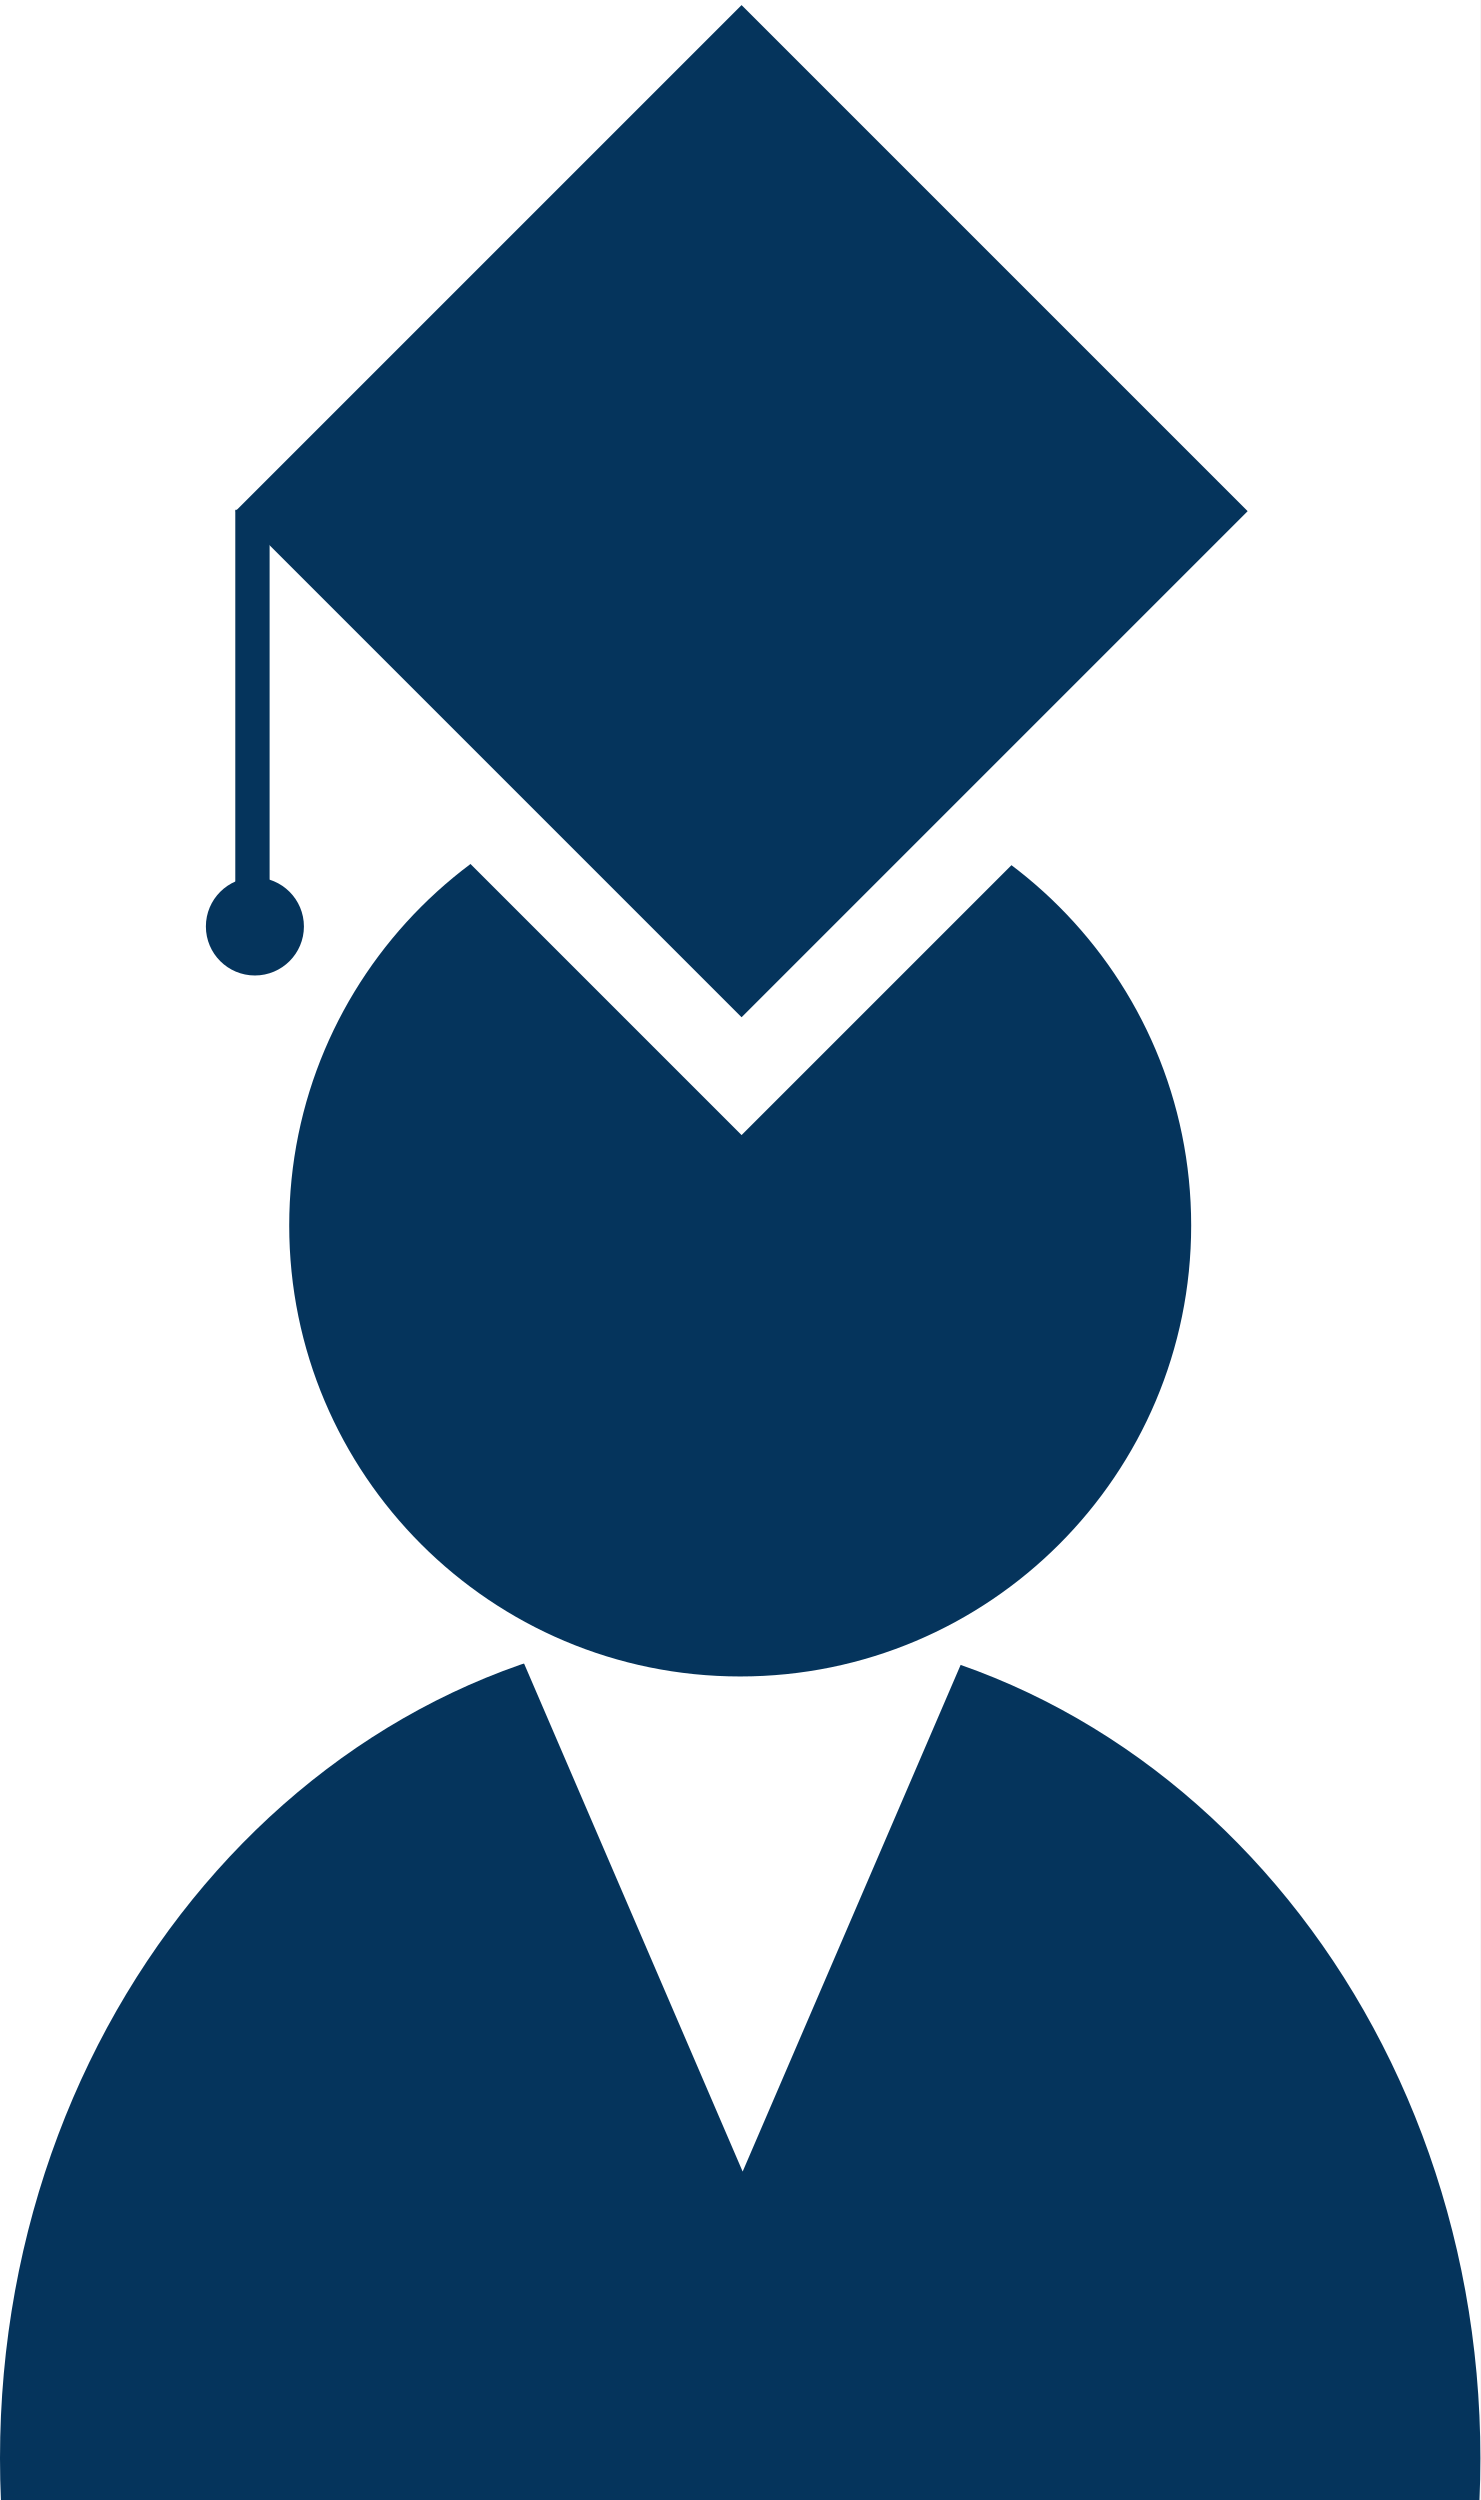
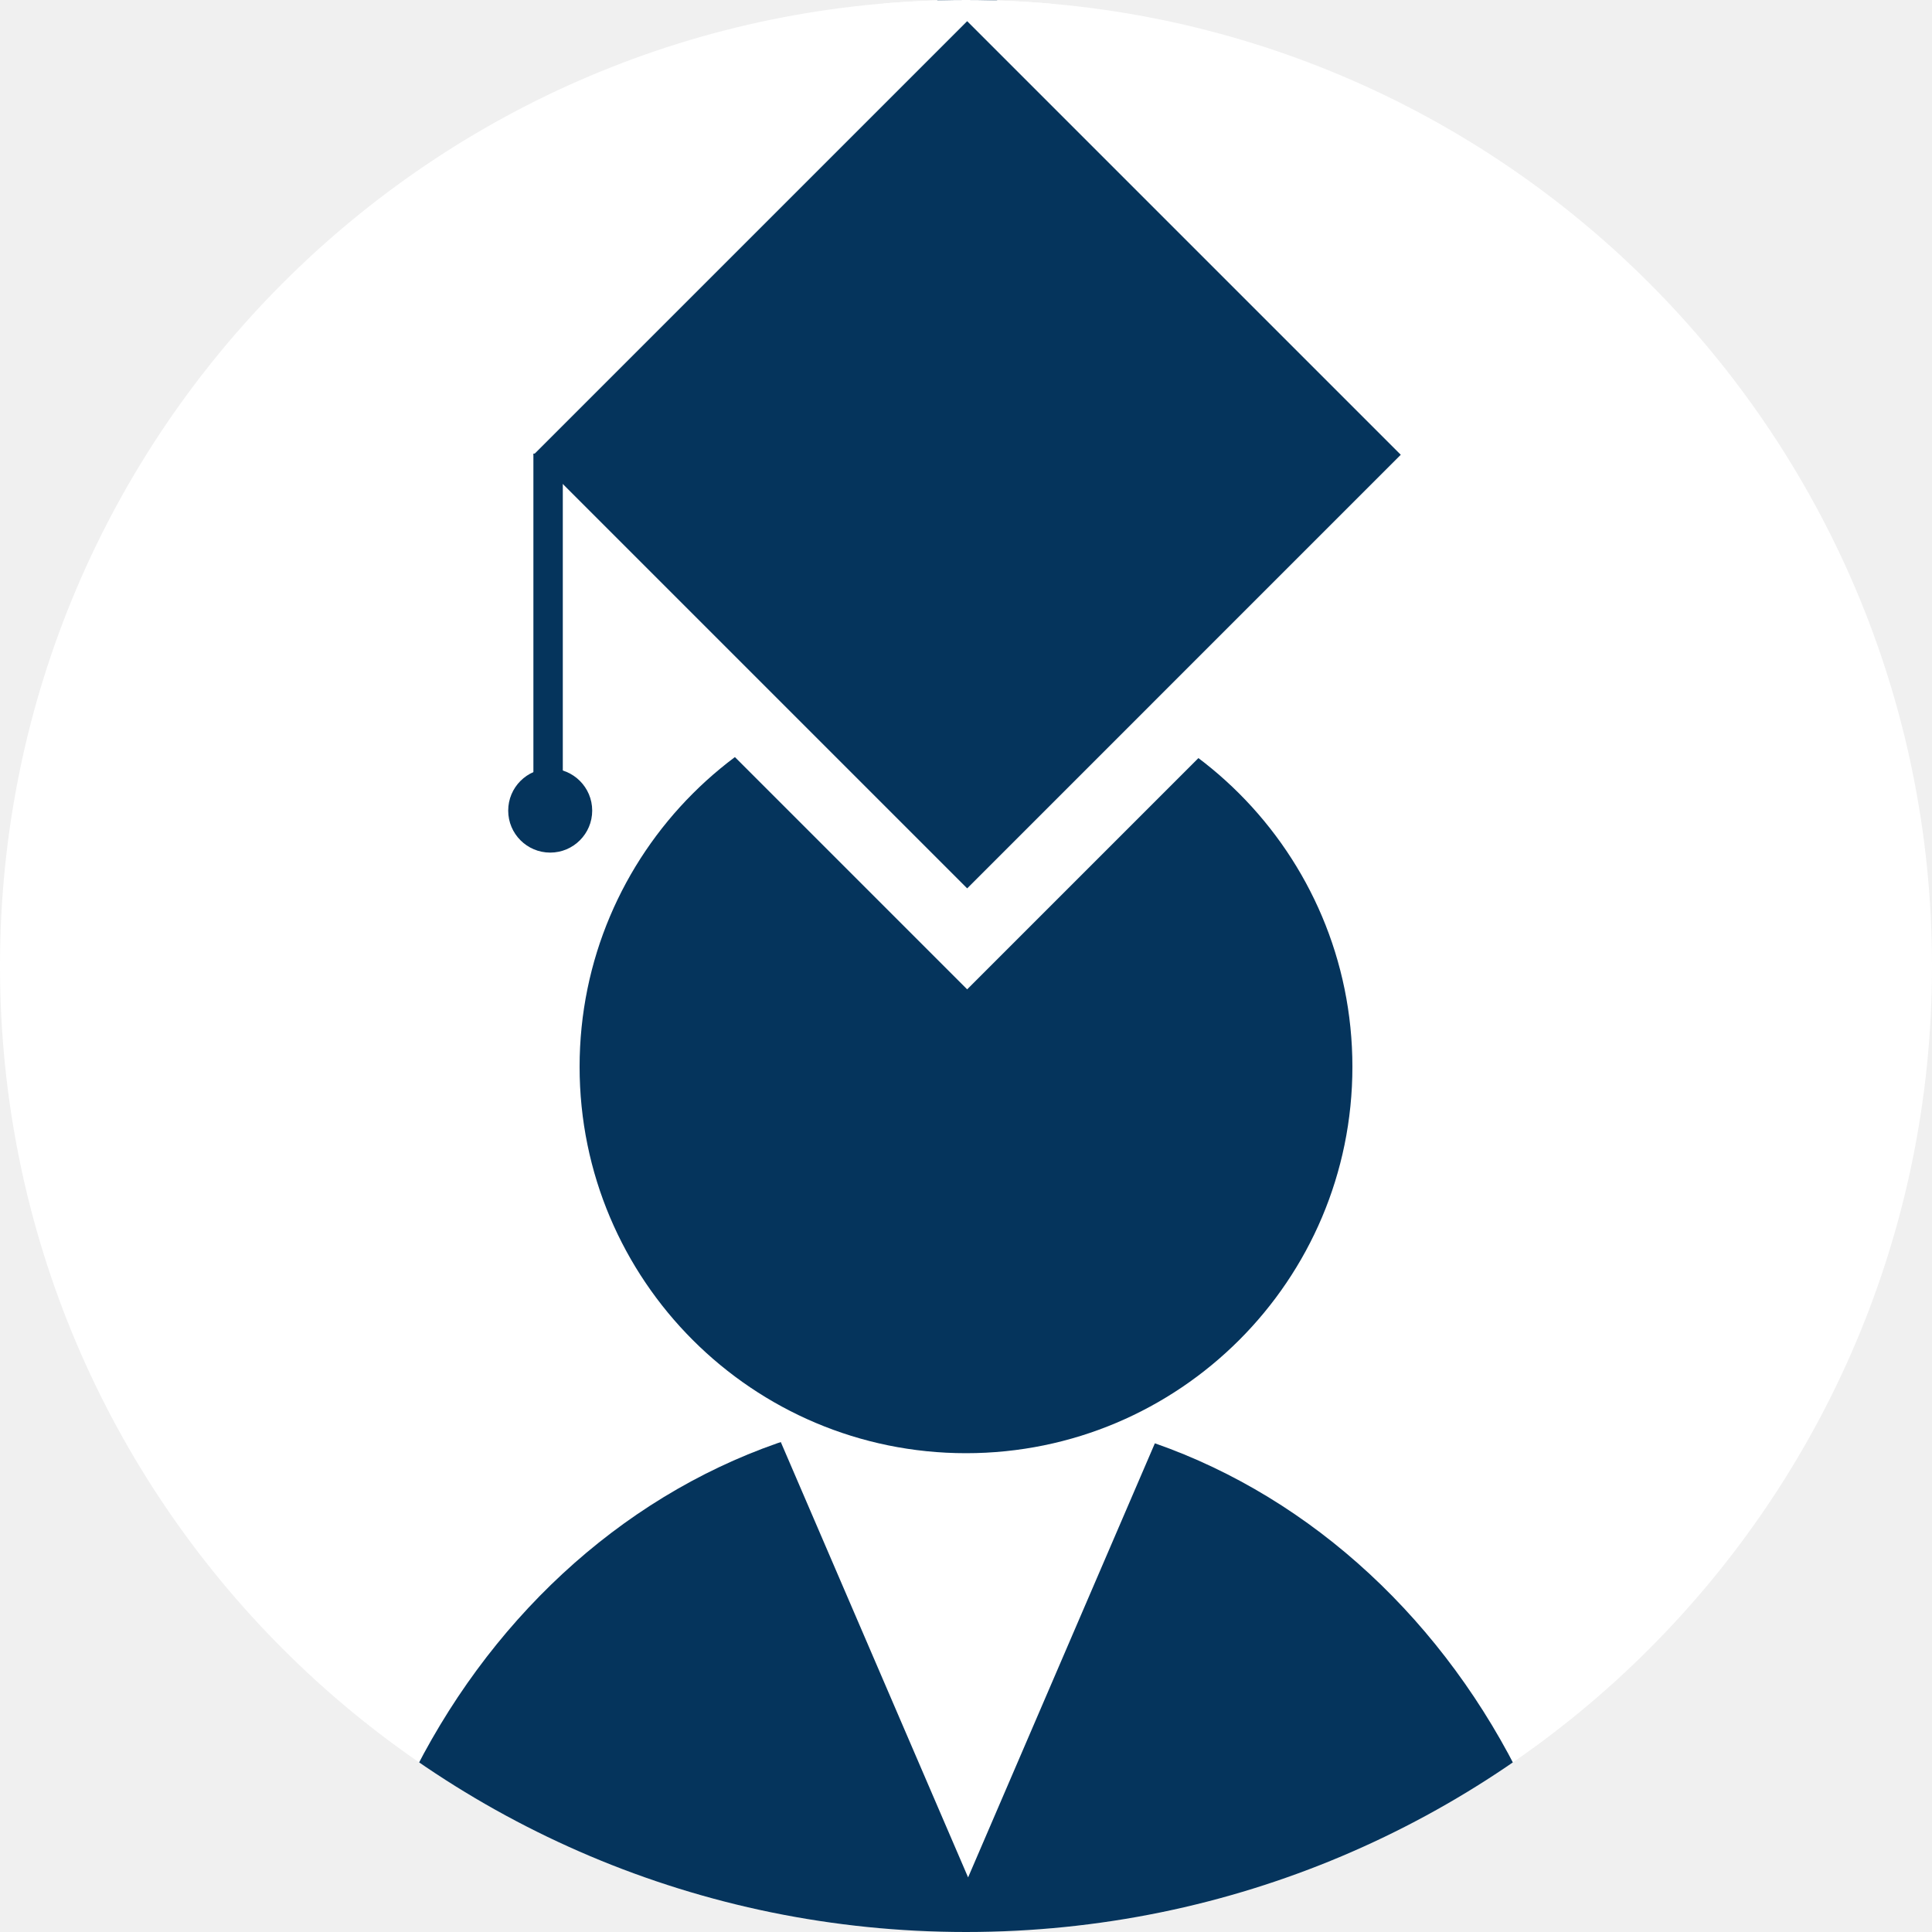
- <svg xmlns="http://www.w3.org/2000/svg" width="302" height="510" viewBox="0 0 302 510" fill="none">
+ <svg xmlns="http://www.w3.org/2000/svg" width="460" height="460" viewBox="0 0 460 460" fill="none">
  <g clip-path="url(#clip0_5_6)">
-     <rect width="302" height="510" fill="white" />
-     <ellipse cx="151" cy="501.5" rx="151" ry="169.5" fill="#05345C" />
-     <path d="M151.5 443L100.838 325.25H202.162L151.5 443Z" fill="white" />
-     <circle cx="151" cy="250" r="92" fill="#05345C" />
-     <rect x="36.021" y="104.279" width="163" height="163" transform="rotate(-45 36.0208 104.279)" fill="#05345C" stroke="white" stroke-width="17" />
-     <line x1="51.5" y1="104" x2="51.5" y2="184" stroke="#05345C" stroke-width="7" />
-     <circle cx="52" cy="189" r="10" fill="#05345C" />
+     <rect width="460" height="460" rx="230" fill="white" />
+     <ellipse cx="230" cy="505.5" rx="151" ry="169.5" fill="#05345C" />
+     <path d="M230.5 447L179.838 329.25H281.162L230.5 447Z" fill="white" />
+     <circle cx="230" cy="254" r="92" fill="#05345C" />
+     <rect x="115.021" y="108.279" width="163" height="163" transform="rotate(-45 115.021 108.279)" fill="#05345C" stroke="white" stroke-width="17" />
+     <line x1="130.5" y1="108" x2="130.5" y2="188" stroke="#05345C" stroke-width="7" />
+     <circle cx="131" cy="193" r="10" fill="#05345C" />
  </g>
  <defs>
    <clipPath id="clip0_5_6">
-       <rect width="302" height="510" fill="white" />
+       <rect width="460" height="460" rx="230" fill="white" />
    </clipPath>
  </defs>
</svg>
